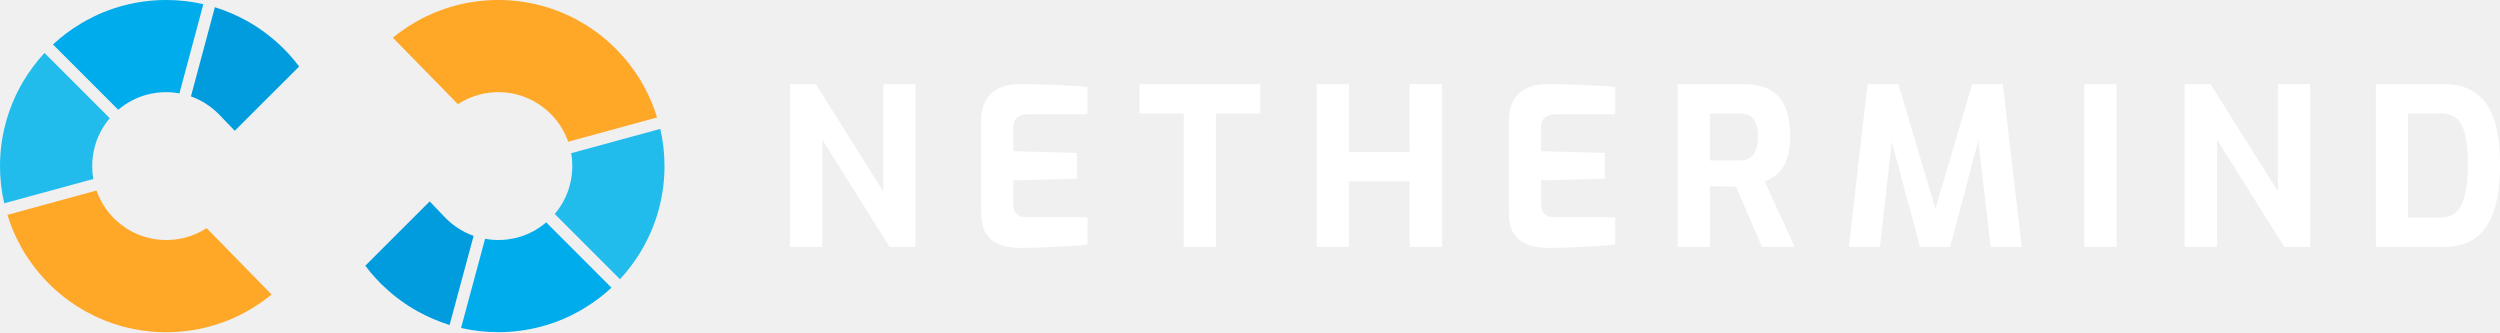
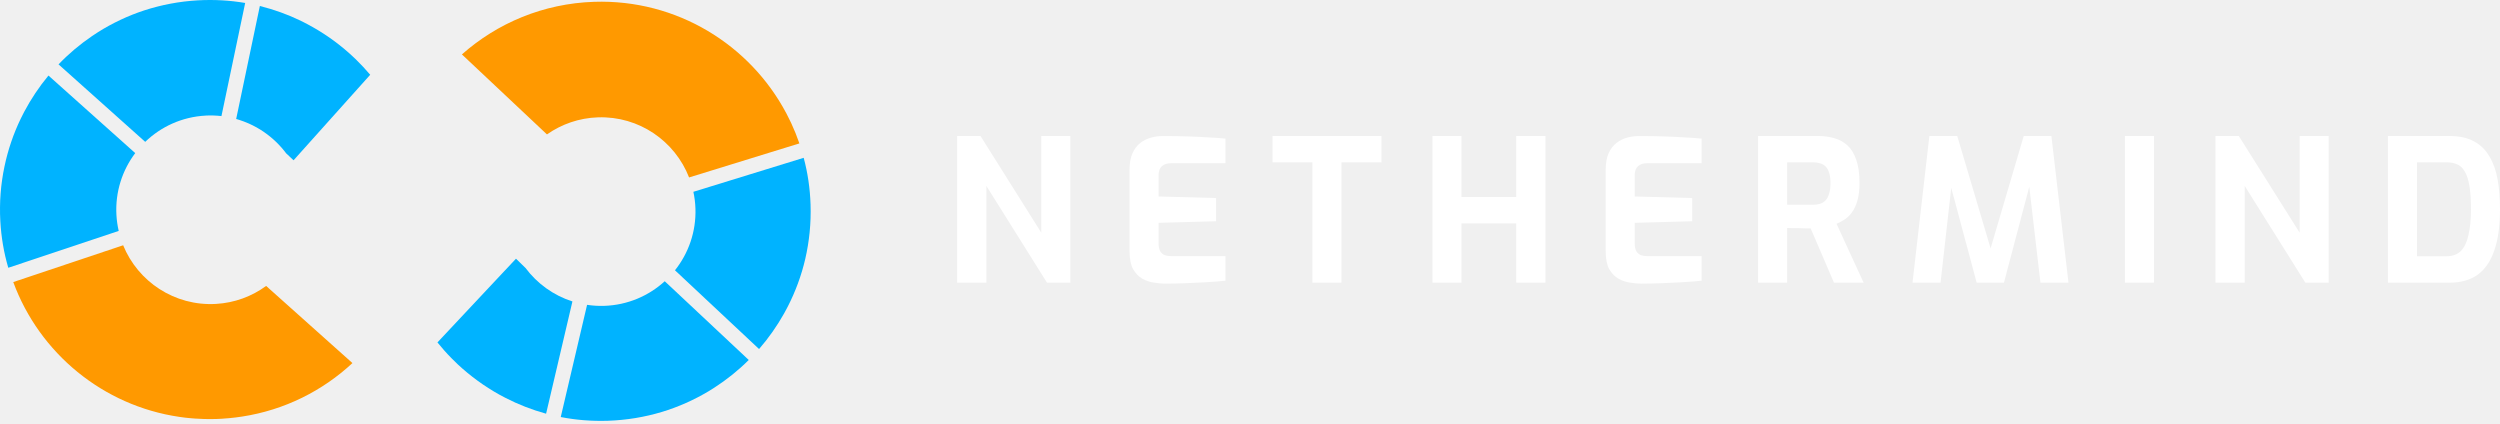
- <svg xmlns="http://www.w3.org/2000/svg" viewBox="0 0 453.31 60.24">
-   <defs>
-     <style>
-      .cls-1{fill:#21bcec;}.cls-2{fill:#ffa726;}.cls-3{fill:#00aceb;}.cls-4{fill:#009cdd;}
- 	 .char {fill:#ffffff;}
-    </style>
-   </defs>
-   <path class="cls-3" d="m36.87.76l-4.34,16.18c-.78-.15-1.58-.23-2.41-.23-1.2,0-2.36.16-3.47.45-1.95.52-3.72,1.47-5.21,2.74l-11.83-11.83c1.53-1.44,3.22-2.7,5.04-3.79l.91-.53c2.12-1.17,4.39-2.1,6.78-2.73,2.49-.66,5.1-1.02,7.79-1.02,2.32,0,4.58.26,6.75.76Z" />
-   <path class="cls-1" d="m119.72,23.37c.51,2.17.77,4.42.77,6.74,0,2.7-.36,5.31-1.02,7.79-.64,2.39-1.57,4.66-2.73,6.76l-.54.94c-1.09,1.8-2.36,3.49-3.78,5.03l-11.83-11.83c1.26-1.49,2.22-3.26,2.73-5.22.3-1.1.45-2.27.45-3.47,0-.8-.06-1.58-.21-2.33l16.16-4.41Z" />
-   <path class="cls-4" d="m85.88,42.75l-4.36,16.18c-2.01-.63-3.93-1.45-5.74-2.45l-.89-.51c-2.13-1.28-4.08-2.81-5.84-4.55,0-.01-.01-.01-.01-.01l-.88-.92c-.68-.73-1.32-1.51-1.92-2.31l11.67-11.66,2.58,2.69c.12.13.25.26.38.39,1.38,1.39,3.09,2.49,4.99,3.16Z" />
-   <path class="cls-4" d="m54.24,12.06l-11.67,11.65h-.01s-2.57-2.68-2.57-2.68c-.13-.13-.25-.26-.38-.39-1.39-1.39-3.1-2.49-4.99-3.16L38.96,1.31c2.01.63,3.94,1.45,5.74,2.44l.89.52c2.13,1.28,4.1,2.81,5.84,4.55.01,0,.01.01.01.01l.88.91c.68.75,1.33,1.52,1.93,2.32Z" />
-   <path class="cls-3" d="m99.04,40.32l11.83,11.84c-1.53,1.44-3.22,2.7-5.04,3.79l-.91.53c-2.12,1.17-4.39,2.1-6.78,2.73-2.49.66-5.1,1.02-7.79,1.02-2.32,0-4.58-.26-6.75-.76l4.36-16.18c.78.15,1.58.23,2.4.23,1.2,0,2.37-.16,3.47-.45,1.95-.52,3.72-1.47,5.21-2.76Z" />
-   <path class="cls-2" d="m37.45,41.35l11.79,12.05c-1.13.94-2.35,1.79-3.61,2.55l-.95.54c-2.11,1.18-4.38,2.1-6.75,2.73-2.49.66-5.1,1.02-7.8,1.02s-5.31-.36-7.79-1.02c-2.38-.64-4.64-1.56-6.74-2.72l-.97-.56c-2.11-1.26-4.05-2.79-5.78-4.52s-3.26-3.69-4.54-5.8l-.53-.93c-1.01-1.79-1.82-3.72-2.43-5.73l16.15-4.42c.66,1.92,1.76,3.64,3.17,5.06,1.64,1.64,3.71,2.86,6.01,3.47,1.11.3,2.27.45,3.47.45s2.37-.15,3.48-.45c1.38-.37,2.68-.95,3.85-1.72Z" />
-   <path class="cls-1" d="m8.07,9.6l11.83,11.83c-1.26,1.49-2.22,3.26-2.73,5.22-.3,1.1-.45,2.27-.45,3.47,0,.8.06,1.58.21,2.33L.77,36.86c-.51-2.17-.77-4.43-.77-6.74,0-2.7.36-5.31,1.03-7.8.64-2.38,1.56-4.65,2.72-6.75l.54-.94c1.09-1.8,2.36-3.49,3.78-5.03Z" />
-   <path class="cls-2" d="m119.17,21.29l-16.15,4.41c-.67-1.93-1.76-3.65-3.18-5.06-1.64-1.64-3.71-2.86-6.01-3.48-1.11-.29-2.27-.45-3.47-.45s-2.37.16-3.47.45c-1.38.38-2.68.96-3.86,1.73l-11.79-12.05c1.13-.94,2.35-1.79,3.61-2.55l.95-.55c2.11-1.17,4.38-2.09,6.75-2.72,2.49-.66,5.1-1.02,7.8-1.02s5.31.36,7.79,1.02c2.38.64,4.65,1.56,6.75,2.72l.96.56c2.12,1.26,4.05,2.79,5.78,4.52s3.26,3.69,4.54,5.8l.53.92c1.01,1.82,1.83,3.73,2.44,5.75Z" />
-   <polygon class="char" points="143.24 44.76 143.24 15.27 147.93 15.27 160.15 34.72 160.15 15.27 165.99 15.27 165.99 44.76 161.29 44.76 149.11 25.32 149.11 44.76 143.24 44.76" />
-   <path class="char" d="m185,44.96c-.63,0-1.35-.07-2.17-.2-.81-.11-1.6-.37-2.37-.8-.74-.43-1.35-1.06-1.85-1.91-.47-.88-.71-2.07-.71-3.59v-16.46c0-1.3.2-2.39.59-3.27.39-.88.92-1.57,1.58-2.07.66-.5,1.38-.86,2.17-1.08.79-.21,1.56-.32,2.33-.32,1.97,0,3.71.03,5.2.08,1.52.05,2.89.12,4.1.2,1.21.05,2.31.13,3.31.24v4.94h-10.88c-.81,0-1.45.2-1.89.6-.45.4-.67,1.01-.67,1.83v4.26l11.55.32v4.66l-11.55.32v4.06c0,.69.11,1.24.32,1.63.24.37.54.64.91.8.39.13.8.2,1.22.2h11v4.94c-1.16.13-2.44.24-3.86.32-1.39.08-2.81.15-4.26.2-1.42.05-2.77.08-4.06.08Z" />
-   <polygon class="char" points="214.64 44.76 214.64 20.57 206.63 20.57 206.63 15.27 228.52 15.27 228.52 20.57 220.47 20.57 220.47 44.76 214.64 44.76" />
-   <polygon class="char" points="238.76 44.76 238.76 15.27 244.6 15.27 244.6 27.55 255.6 27.55 255.6 15.27 261.48 15.27 261.48 44.76 255.6 44.76 255.6 32.85 244.6 32.85 244.6 44.76 238.76 44.76" />
-   <path class="char" d="m280.69,44.96c-.63,0-1.35-.07-2.17-.2-.81-.11-1.6-.37-2.37-.8-.74-.43-1.35-1.06-1.85-1.91-.47-.88-.71-2.07-.71-3.59v-16.46c0-1.3.2-2.39.59-3.27.39-.88.92-1.57,1.58-2.07.66-.5,1.38-.86,2.17-1.08.79-.21,1.56-.32,2.33-.32,1.97,0,3.71.03,5.2.08,1.52.05,2.89.12,4.1.2,1.21.05,2.31.13,3.31.24v4.94h-10.88c-.81,0-1.45.2-1.89.6-.45.4-.67,1.01-.67,1.83v4.26l11.55.32v4.66l-11.55.32v4.06c0,.69.11,1.24.32,1.63.24.37.54.64.91.8.39.13.8.2,1.22.2h11v4.94c-1.16.13-2.45.24-3.86.32-1.39.08-2.81.15-4.26.2-1.42.05-2.77.08-4.06.08Z" />
-   <path class="char" d="m304.21,44.76V15.27h12.07c1.16,0,2.23.15,3.23.44,1,.27,1.88.74,2.64,1.43.76.69,1.35,1.65,1.77,2.87.45,1.22.67,2.79.67,4.7,0,1.35-.13,2.51-.39,3.47-.26.96-.62,1.74-1.06,2.35-.42.61-.91,1.1-1.46,1.47-.55.37-1.12.68-1.7.92l5.44,11.84h-5.95l-4.69-10.92h-1.1c-.39-.03-.8-.04-1.22-.04h-1.26c-.42,0-.8-.01-1.14-.04v11h-5.84Zm5.84-15.66h5.21c.53,0,1-.07,1.42-.2.42-.13.79-.36,1.1-.68.32-.35.55-.8.71-1.35.18-.56.28-1.28.28-2.15,0-.82-.09-1.5-.28-2.03-.16-.56-.39-.98-.71-1.28-.32-.32-.68-.53-1.1-.64-.42-.13-.89-.2-1.42-.2h-5.21v8.53Z" />
-   <polygon class="char" points="335.24 44.76 338.63 15.27 344.23 15.27 350.94 37.87 357.6 15.27 363.16 15.27 366.59 44.76 360.95 44.76 358.43 23.04 359.34 23.12 353.62 44.76 348.14 44.76 342.34 23.12 343.33 23.08 340.88 44.76 335.24 44.76" />
-   <rect class="char" x="377.94" y="15.27" width="5.84" height="29.49" />
-   <polygon class="char" points="396.13 44.76 396.13 15.27 400.82 15.27 413.05 34.72 413.05 15.27 418.88 15.27 418.88 44.76 414.19 44.76 402.01 25.32 402.01 44.76 396.13 44.76" />
-   <path class="char" d="m430.8,44.76V15.27h12.34c1.97,0,3.61.36,4.93,1.08,1.31.69,2.35,1.7,3.12,3.03.79,1.3,1.34,2.86,1.66,4.66.32,1.81.47,3.8.47,5.98,0,3.32-.38,6.07-1.14,8.25-.74,2.18-1.85,3.81-3.35,4.9-1.5,1.06-3.39,1.59-5.68,1.59h-12.34Zm5.84-5.3h5.91c1.21,0,2.17-.35,2.88-1.04.71-.72,1.22-1.78,1.54-3.19.34-1.41.51-3.15.51-5.22,0-1.91-.11-3.48-.32-4.7-.21-1.25-.52-2.22-.95-2.91-.39-.69-.91-1.17-1.54-1.43-.6-.27-1.31-.4-2.13-.4h-5.91v18.89Z" />
+ <svg xmlns="http://www.w3.org/2000/svg" viewBox="0 0 478 81">
+   <path d="M152.844 27.42L131.751 33.928C129.055 26.996 122.21 22.179 114.346 22.436C110.704 22.555 107.354 23.753 104.579 25.7L88.318 10.404C95.071 4.422 103.877 0.664 113.6 0.346C129.415 -0.171 143.39 8.551 150.331 21.641C150.344 21.67 150.362 21.698 150.375 21.722C150.689 22.321 150.994 22.924 151.279 23.536C151.863 24.797 152.382 26.081 152.84 27.416L152.844 27.42Z" fill="#FF9900" />
+   <path d="M67.393 69.413C61.688 74.724 54.415 78.398 46.289 79.648C45.487 79.775 44.672 79.871 43.855 79.95C43.36 80.002 42.864 80.038 42.364 80.066C42 80.086 41.632 80.099 41.272 80.115C41.031 80.12 40.787 80.121 40.546 80.122C40.335 80.126 40.128 80.133 39.916 80.124C39.783 80.123 39.655 80.126 39.522 80.121C39.306 80.121 39.094 80.12 38.882 80.107C38.338 80.092 37.797 80.064 37.252 80.028C36.915 80.01 36.581 79.975 36.248 79.943C35.951 79.914 35.659 79.885 35.363 79.852C35.233 79.834 35.112 79.82 34.983 79.803C34.74 79.77 34.494 79.739 34.255 79.702C19.711 77.567 7.546 67.549 2.534 53.931L23.547 46.895C26.369 53.835 33.364 58.553 41.27 58.111C44.876 57.909 48.169 56.656 50.887 54.671L67.385 69.418L67.393 69.413Z" fill="#FF9900" />
+   <path d="M22.261 41.113C22.014 36.691 23.384 32.555 25.855 29.274L9.266 14.445C7.486 16.589 5.928 18.923 4.615 21.401L3.965 22.69C2.571 25.575 1.52 28.656 0.849 31.861C0.145 35.226 -0.137 38.712 0.063 42.3C0.235 45.371 0.745 48.352 1.585 51.199L22.697 44.153C22.471 43.166 22.319 42.151 22.261 41.109L22.261 41.113Z" fill="#00B3FF" />
+   <path d="M39.263 22.101C40.309 22.043 41.336 22.081 42.342 22.195L46.878 0.567C43.955 0.067 40.934 -0.108 37.845 0.065C34.269 0.264 30.822 0.934 27.567 1.99C24.443 3.015 21.494 4.419 18.769 6.127L17.601 6.897C15.271 8.482 13.124 10.285 11.192 12.309L27.764 27.122C30.767 24.23 34.777 22.356 39.267 22.105L39.263 22.101Z" fill="#00B3FF" />
+   <path d="M54.744 29.346L56.131 30.645L70.784 14.295C69.919 13.278 69.001 12.293 68.04 11.351L66.811 10.209C66.811 10.209 66.81 10.197 66.797 10.197C64.357 8.016 61.63 6.124 58.707 4.588L57.49 3.963C55.035 2.778 52.402 1.83 49.684 1.145L45.155 22.751C49.019 23.837 52.382 26.186 54.74 29.351L54.744 29.346Z" fill="#00B3FF" />
+   <path d="M100.479 51.24L98.656 49.461L83.641 65.471C84.478 66.508 85.361 67.515 86.299 68.462L87.502 69.645C87.502 69.645 87.514 69.644 87.515 69.657C89.921 71.893 92.587 73.848 95.473 75.452L96.675 76.088C99.119 77.346 101.712 78.355 104.413 79.099L109.447 57.637C105.833 56.483 102.706 54.22 100.479 51.236L100.479 51.24Z" fill="#00B3FF" />
+   <path d="M127.097 53.774C124.035 56.57 119.999 58.334 115.529 58.48C114.411 58.516 113.315 58.445 112.249 58.285L107.215 79.739C110.126 80.306 113.142 80.552 116.23 80.451C119.81 80.334 123.271 79.745 126.55 78.763C129.697 77.811 132.678 76.476 135.442 74.832L136.627 74.089C138.993 72.558 141.181 70.805 143.159 68.827L127.097 53.77L127.097 53.774Z" fill="#00B3FF" />
+   <path d="M153.668 30.172L132.574 36.672C132.795 37.709 132.933 38.777 132.969 39.87C133.114 44.322 131.629 48.446 129.054 51.678L145.133 66.735C146.962 64.633 148.573 62.335 149.944 59.888L150.623 58.615C152.084 55.763 153.223 52.707 153.967 49.501C154.737 46.167 155.096 42.688 154.978 39.097C154.877 36.006 154.436 33.03 153.663 30.164L153.668 30.172Z" fill="#00B3FF" />
+   <path d="M183 54.041V26H187.469L199.095 44.492V26H204.652V54.041H200.183L188.596 35.549V54.041H183Z" fill="white" />
+   <path d="M222.733 54.232C222.134 54.232 221.449 54.169 220.668 54.043C219.896 53.941 219.139 53.689 218.414 53.287C217.712 52.885 217.129 52.278 216.648 51.467C216.199 50.632 215.971 49.497 215.971 48.055V32.407C215.971 31.171 216.16 30.131 216.53 29.303C216.908 28.468 217.405 27.814 218.028 27.334C218.65 26.853 219.344 26.514 220.093 26.309C220.842 26.104 221.583 26.01 222.308 26.01C224.184 26.01 225.831 26.033 227.258 26.089C228.708 26.136 230.008 26.199 231.159 26.278C232.31 26.325 233.358 26.404 234.312 26.506V31.202H223.955C223.183 31.202 222.576 31.391 222.158 31.769C221.732 32.148 221.519 32.731 221.519 33.511V37.568L232.515 37.868V42.303L221.519 42.603V46.471C221.519 47.125 221.622 47.645 221.819 48.024C222.048 48.378 222.331 48.63 222.678 48.78C223.056 48.906 223.443 48.969 223.845 48.969H234.312V53.665C233.208 53.791 231.987 53.894 230.639 53.964C229.315 54.043 227.959 54.106 226.588 54.154C225.24 54.201 223.947 54.232 222.725 54.232H222.733Z" fill="white" />
+   <path d="M250.927 54.041V31.043H243.313V26H264.137V31.043H256.484V54.041H250.927Z" fill="white" />
+   <path d="M273.887 54.041V26H279.436V37.669H289.904V26H295.492V54.041H289.904V42.711H279.436V54.041H273.887Z" fill="white" />
+   <path d="M313.77 54.232C313.171 54.232 312.486 54.169 311.705 54.043C310.933 53.941 310.176 53.689 309.451 53.287C308.75 52.885 308.166 52.278 307.685 51.467C307.236 50.632 307.008 49.497 307.008 48.055V32.407C307.008 31.171 307.197 30.131 307.567 29.303C307.946 28.468 308.442 27.814 309.065 27.334C309.687 26.853 310.381 26.514 311.13 26.309C311.879 26.104 312.62 26.01 313.345 26.01C315.221 26.01 316.868 26.033 318.295 26.089C319.745 26.136 321.045 26.199 322.196 26.278C323.347 26.325 324.395 26.404 325.349 26.506V31.202H314.992C314.22 31.202 313.613 31.391 313.195 31.769C312.769 32.148 312.557 32.731 312.557 33.511V37.568L323.544 37.868V42.303L312.557 42.603V46.471C312.557 47.125 312.659 47.645 312.856 48.024C313.085 48.378 313.368 48.63 313.715 48.78C314.094 48.906 314.48 48.969 314.882 48.969H325.349V53.665C324.246 53.791 323.024 53.894 321.676 53.964C320.352 54.043 318.996 54.106 317.625 54.154C316.277 54.201 314.984 54.232 313.762 54.232H313.77Z" fill="white" />
+   <path d="M336.148 26H347.624C348.727 26 349.752 26.142 350.698 26.418C351.651 26.67 352.487 27.127 353.212 27.781C353.937 28.435 354.497 29.349 354.899 30.507C355.324 31.665 355.537 33.162 355.537 34.982C355.537 36.274 355.411 37.369 355.159 38.275C354.907 39.181 354.576 39.93 354.15 40.513C353.748 41.096 353.291 41.561 352.763 41.916C352.235 42.27 351.699 42.562 351.147 42.79L356.325 54.049H350.658L346.197 43.665H345.149C344.77 43.641 344.384 43.625 343.982 43.625H342.784C342.382 43.625 342.02 43.609 341.696 43.586V54.049H336.148V26ZM341.704 39.15H346.654C347.159 39.15 347.608 39.087 348.002 38.961C348.404 38.835 348.751 38.622 349.05 38.315C349.35 37.984 349.578 37.558 349.728 37.023C349.902 36.495 349.988 35.809 349.988 34.974C349.988 34.194 349.902 33.548 349.728 33.044C349.578 32.516 349.35 32.106 349.05 31.83C348.751 31.531 348.404 31.326 348.002 31.224C347.6 31.098 347.151 31.035 346.654 31.035H341.704V39.15Z" fill="white" />
+   <path d="M365.673 54.041L368.897 26H374.225L380.602 47.486L386.939 26H392.228L395.491 54.041H390.131L387.727 33.391L388.594 33.461L383.156 54.041H377.938L372.42 33.461L373.358 33.43L371.033 54.041H365.673Z" fill="white" />
+   <path d="M411.838 26H406.289V54.041H411.838V26Z" fill="white" />
+   <path d="M423.598 54.041V26H428.059L439.693 44.492V26H445.242V54.041H440.781L429.187 35.549V54.041H423.598Z" fill="white" />
+   <path d="M456.577 26H468.321C470.197 26 471.757 26.339 473.011 27.024C474.264 27.678 475.249 28.639 475.974 29.908C476.723 31.145 477.251 32.626 477.551 34.344C477.85 36.061 478 37.96 478 40.025C478 43.184 477.637 45.8 476.912 47.872C476.211 49.944 475.147 51.496 473.72 52.536C472.293 53.545 470.496 54.049 468.321 54.049H456.577V26ZM462.126 48.999H467.753C468.904 48.999 469.819 48.668 470.496 48.014C471.174 47.328 471.663 46.32 471.962 44.98C472.286 43.641 472.451 41.986 472.451 40.017C472.451 38.197 472.349 36.708 472.152 35.541C471.955 34.352 471.655 33.43 471.253 32.776C470.875 32.122 470.394 31.665 469.787 31.413C469.212 31.161 468.534 31.035 467.761 31.035H462.134V48.999H462.126Z" fill="white" />
</svg>
